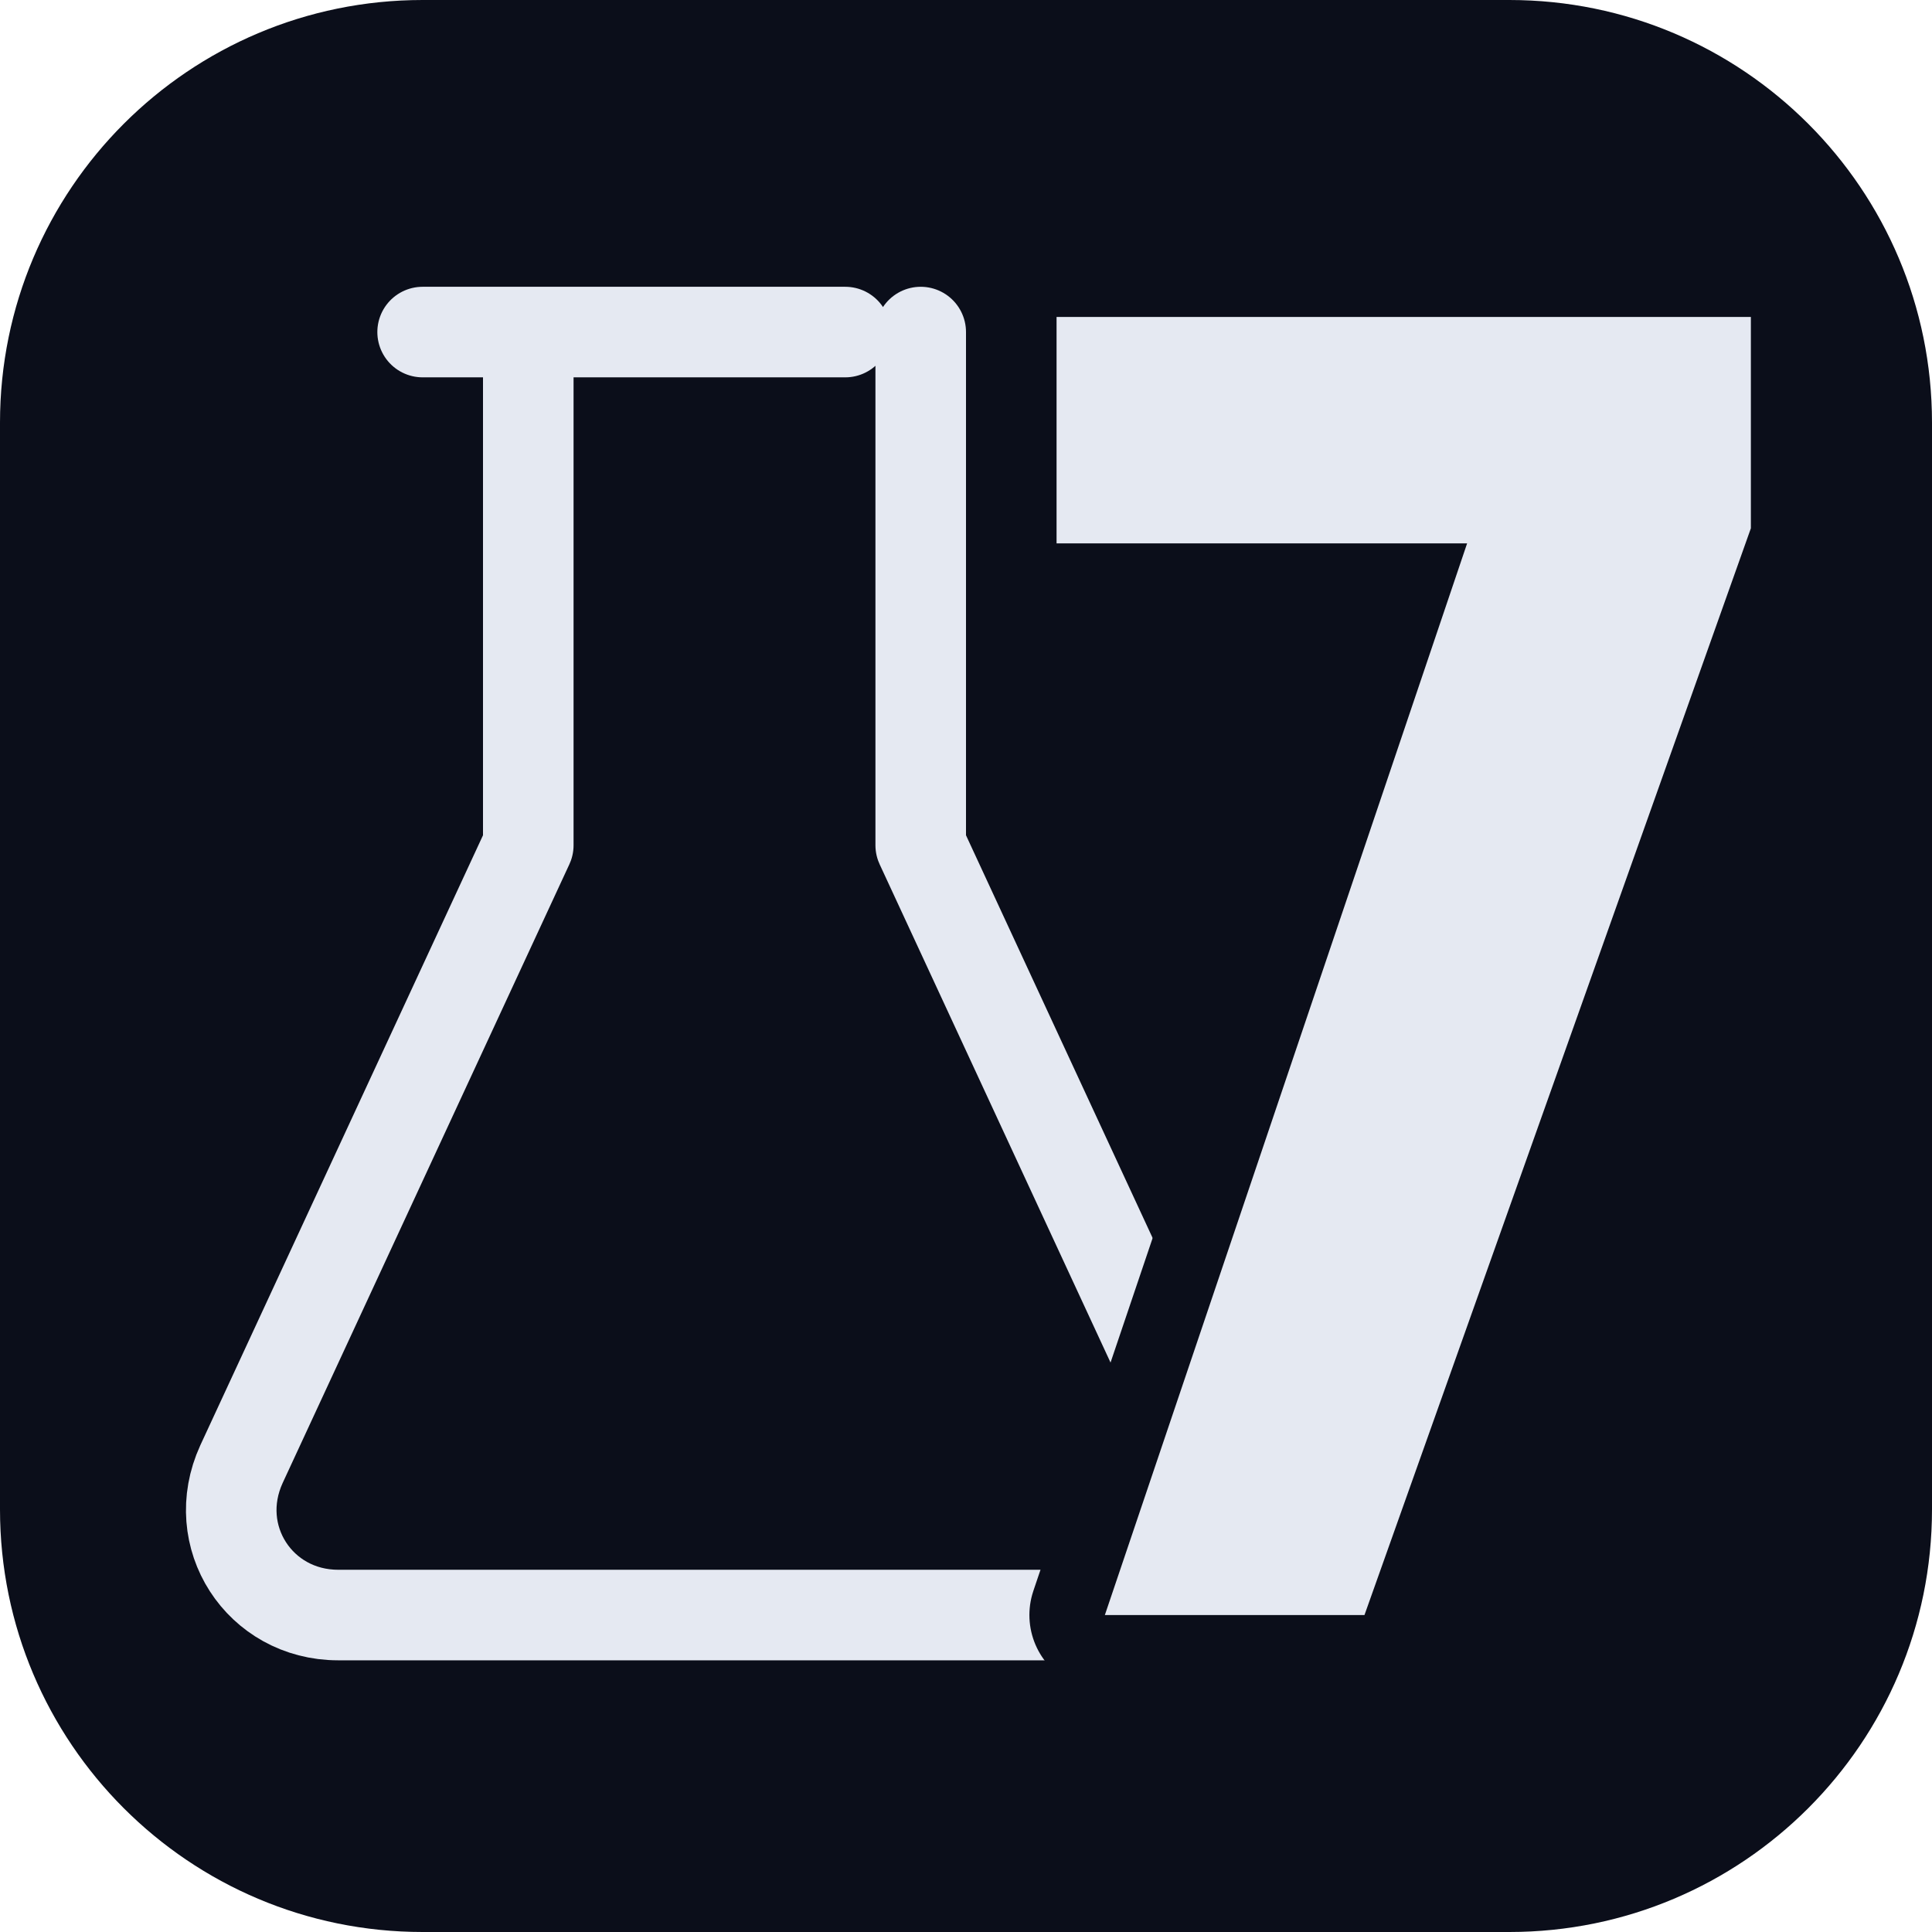
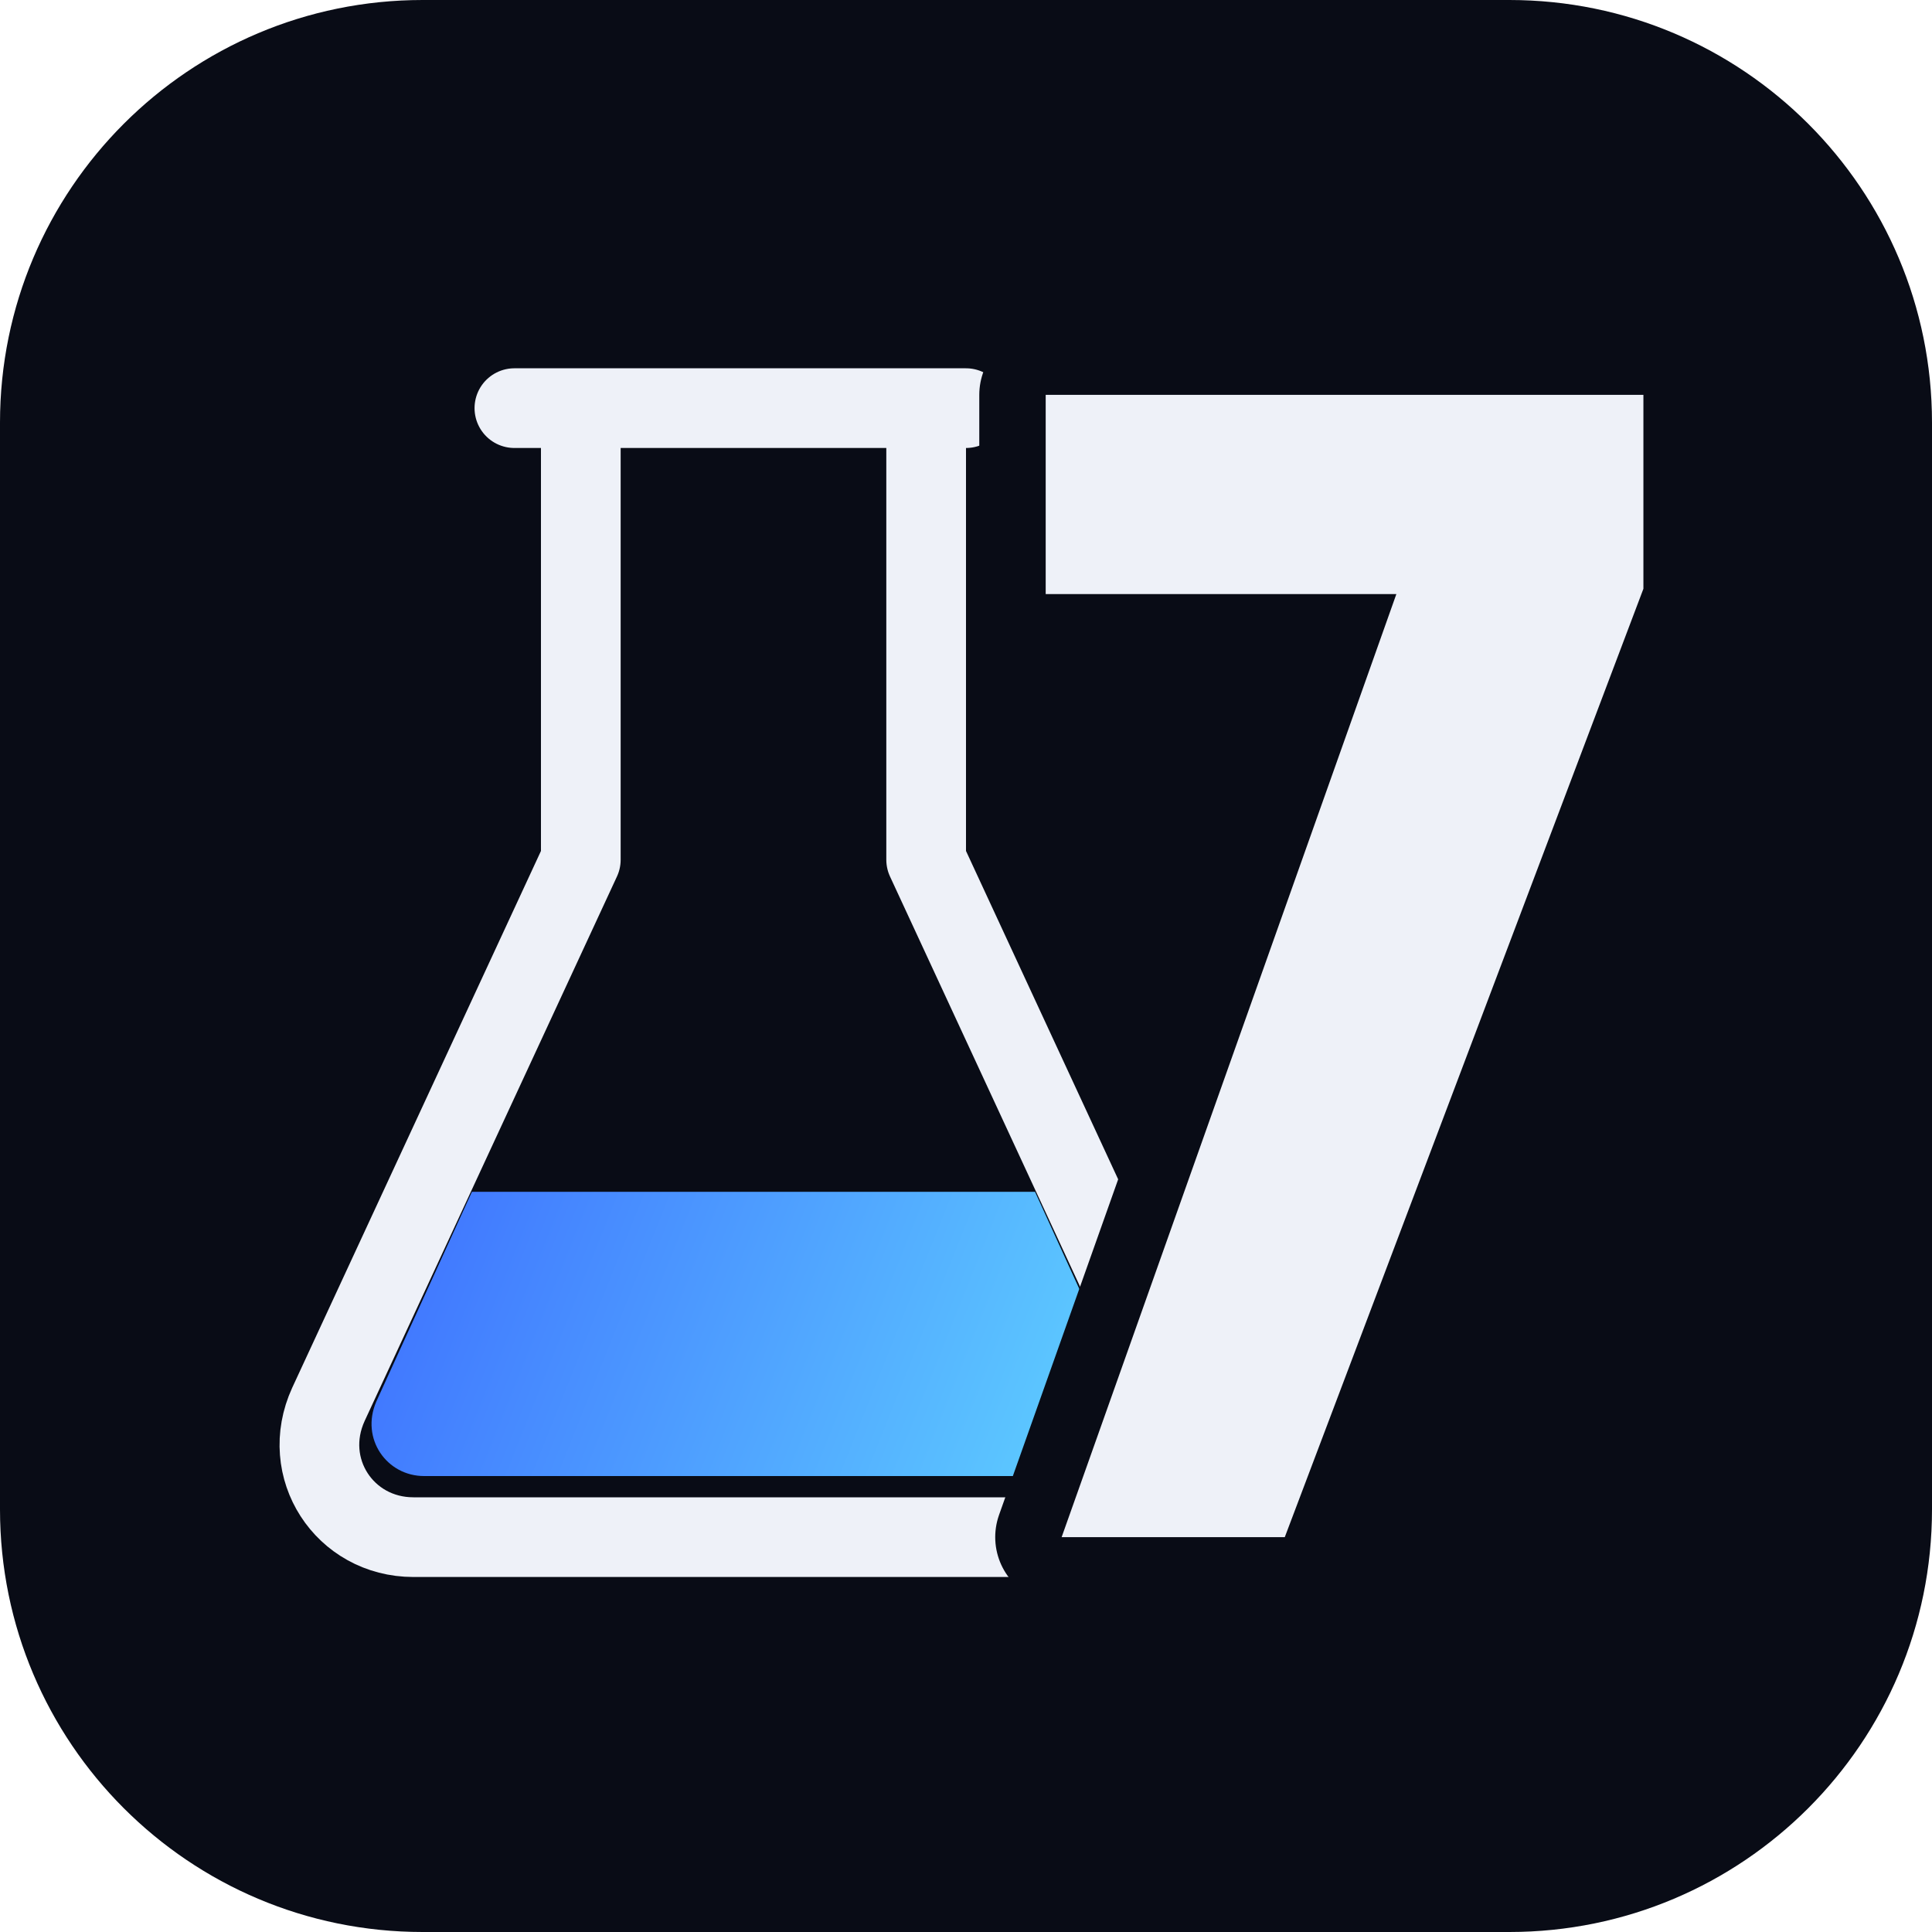
<svg xmlns="http://www.w3.org/2000/svg" width="64" height="64" viewBox="0 0 64 64" fill="none">
  <defs>
-     <path id="flask" d="M14 11H28M17.5 11V28L8 48.5C6.9 50.9 8.6 53.5 11.2 53.5H36.8C39.4 53.5 41.1 50.9 40 48.5L30.5 28V11" />
-     <path id="seven" d="M35 10.5H58V17.5L45.2 53.5H36.6L48.6 18H35Z" />
+     <path id="flask" d="M15 11H32M17.5 11V28L8 48.5C6.9 50.9 8.6 53.5 11.2 53.5H36.8C39.4 53.5 41.1 50.9 40 48.5L30.5 28V11" />
+     <path id="flask-inner" d="M19.1 28L9.8 48.4C9.2 49.8 10.2 51.2 11.6 51.2H36.4C37.8 51.2 38.8 49.8 38.2 48.4L28.9 28Z" />
+     <path id="seven" d="M35 10.5H57.5V17.8L44 53.5H35.6L48.2 18H35Z" />
+     <clipPath id="clip-inner">
+       <use href="#flask-inner" />
+     </clipPath>
+     <linearGradient id="reagent" x1="9" y1="40" x2="39" y2="52" gradientUnits="userSpaceOnUse">
+       <stop offset="0" stop-color="#3d6dff" />
+       <stop offset="1" stop-color="#61d6ff" />
+     </linearGradient>
  </defs>
-   <rect width="64" height="64" rx="14" fill="#0b0e1a" />
-   <use href="#flask" stroke="#e5e9f2" stroke-width="3" stroke-linecap="round" stroke-linejoin="round" />
-   <use href="#seven" fill="#0b0e1a" stroke="#0b0e1a" stroke-width="5" stroke-linejoin="round" />
-   <use href="#seven" fill="#e5e9f2" />
+   <rect width="64" height="64" rx="14" fill="#090c16" />
+   <g transform="translate(32 32) scale(0.88) translate(-32 -32)">
+     <rect x="6" y="40.5" width="36" height="14" fill="url(#reagent)" clip-path="url(#clip-inner)" />
+     <use href="#flask" stroke="#eef1f8" stroke-width="3" stroke-linecap="round" stroke-linejoin="round" />
+     <use href="#seven" fill="#090c16" stroke="#090c16" stroke-width="5" stroke-linejoin="round" />
+     <use href="#seven" fill="#eef1f8" />
+   </g>
</svg>
